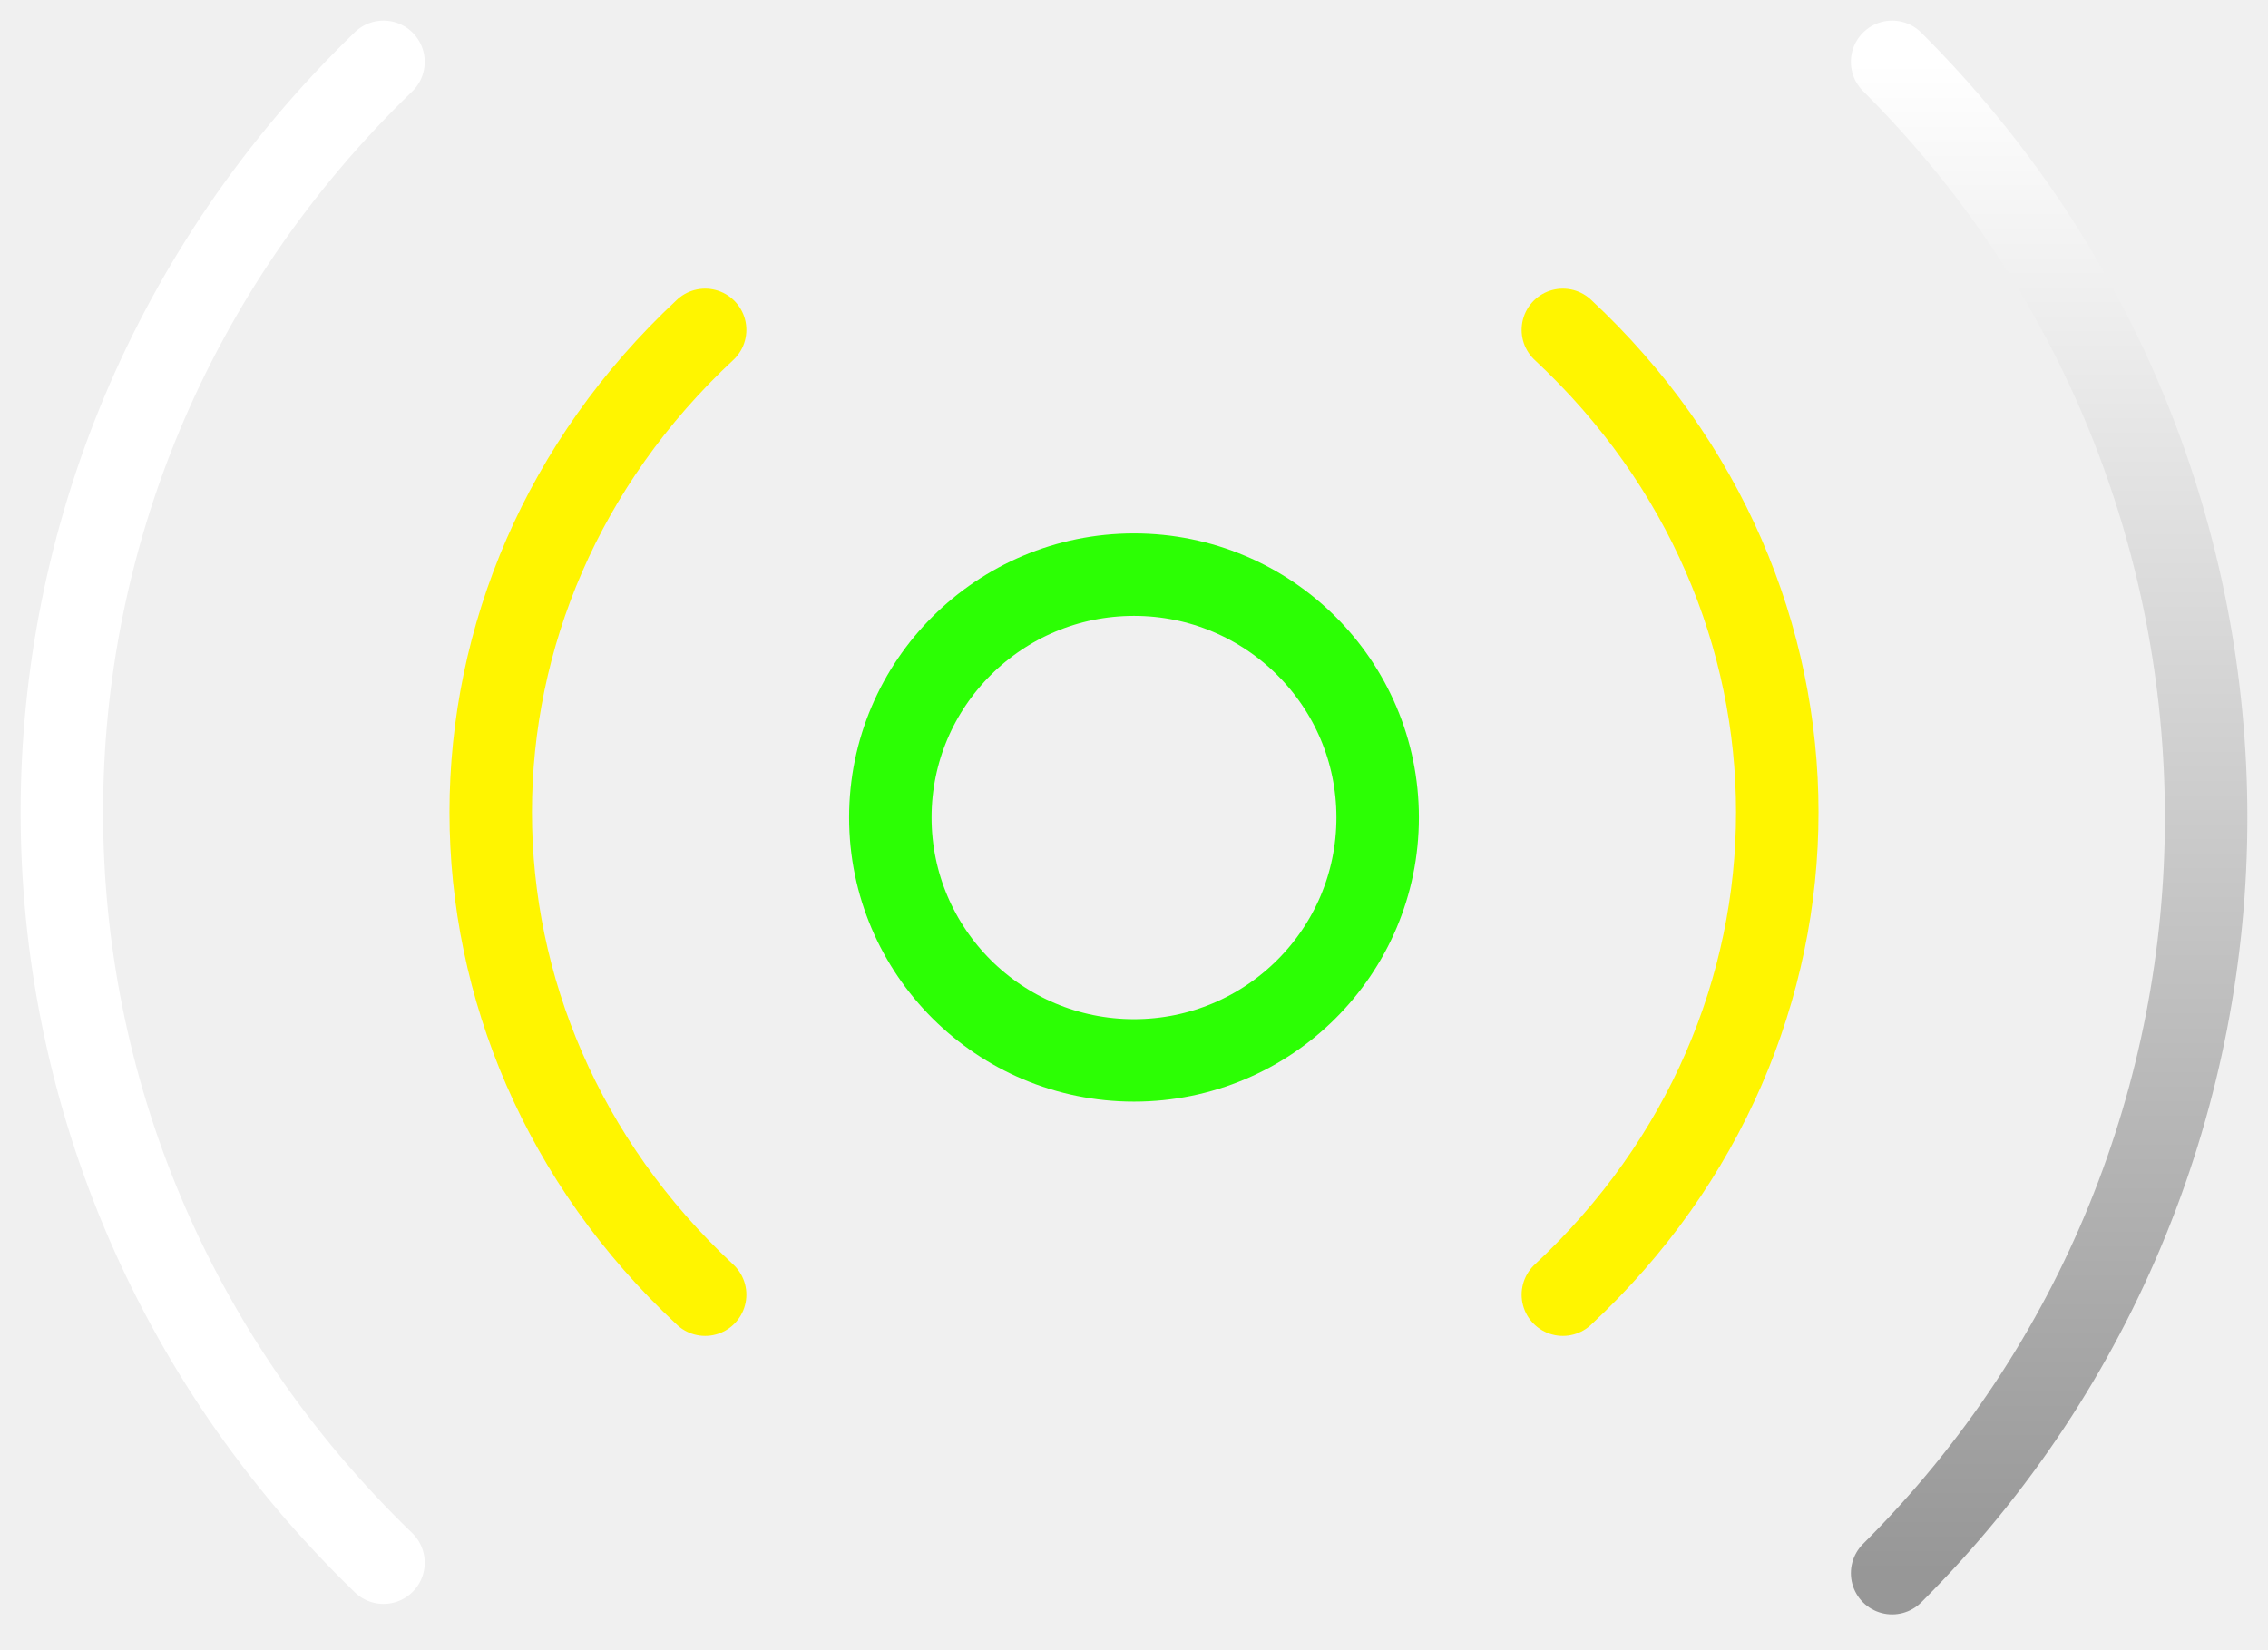
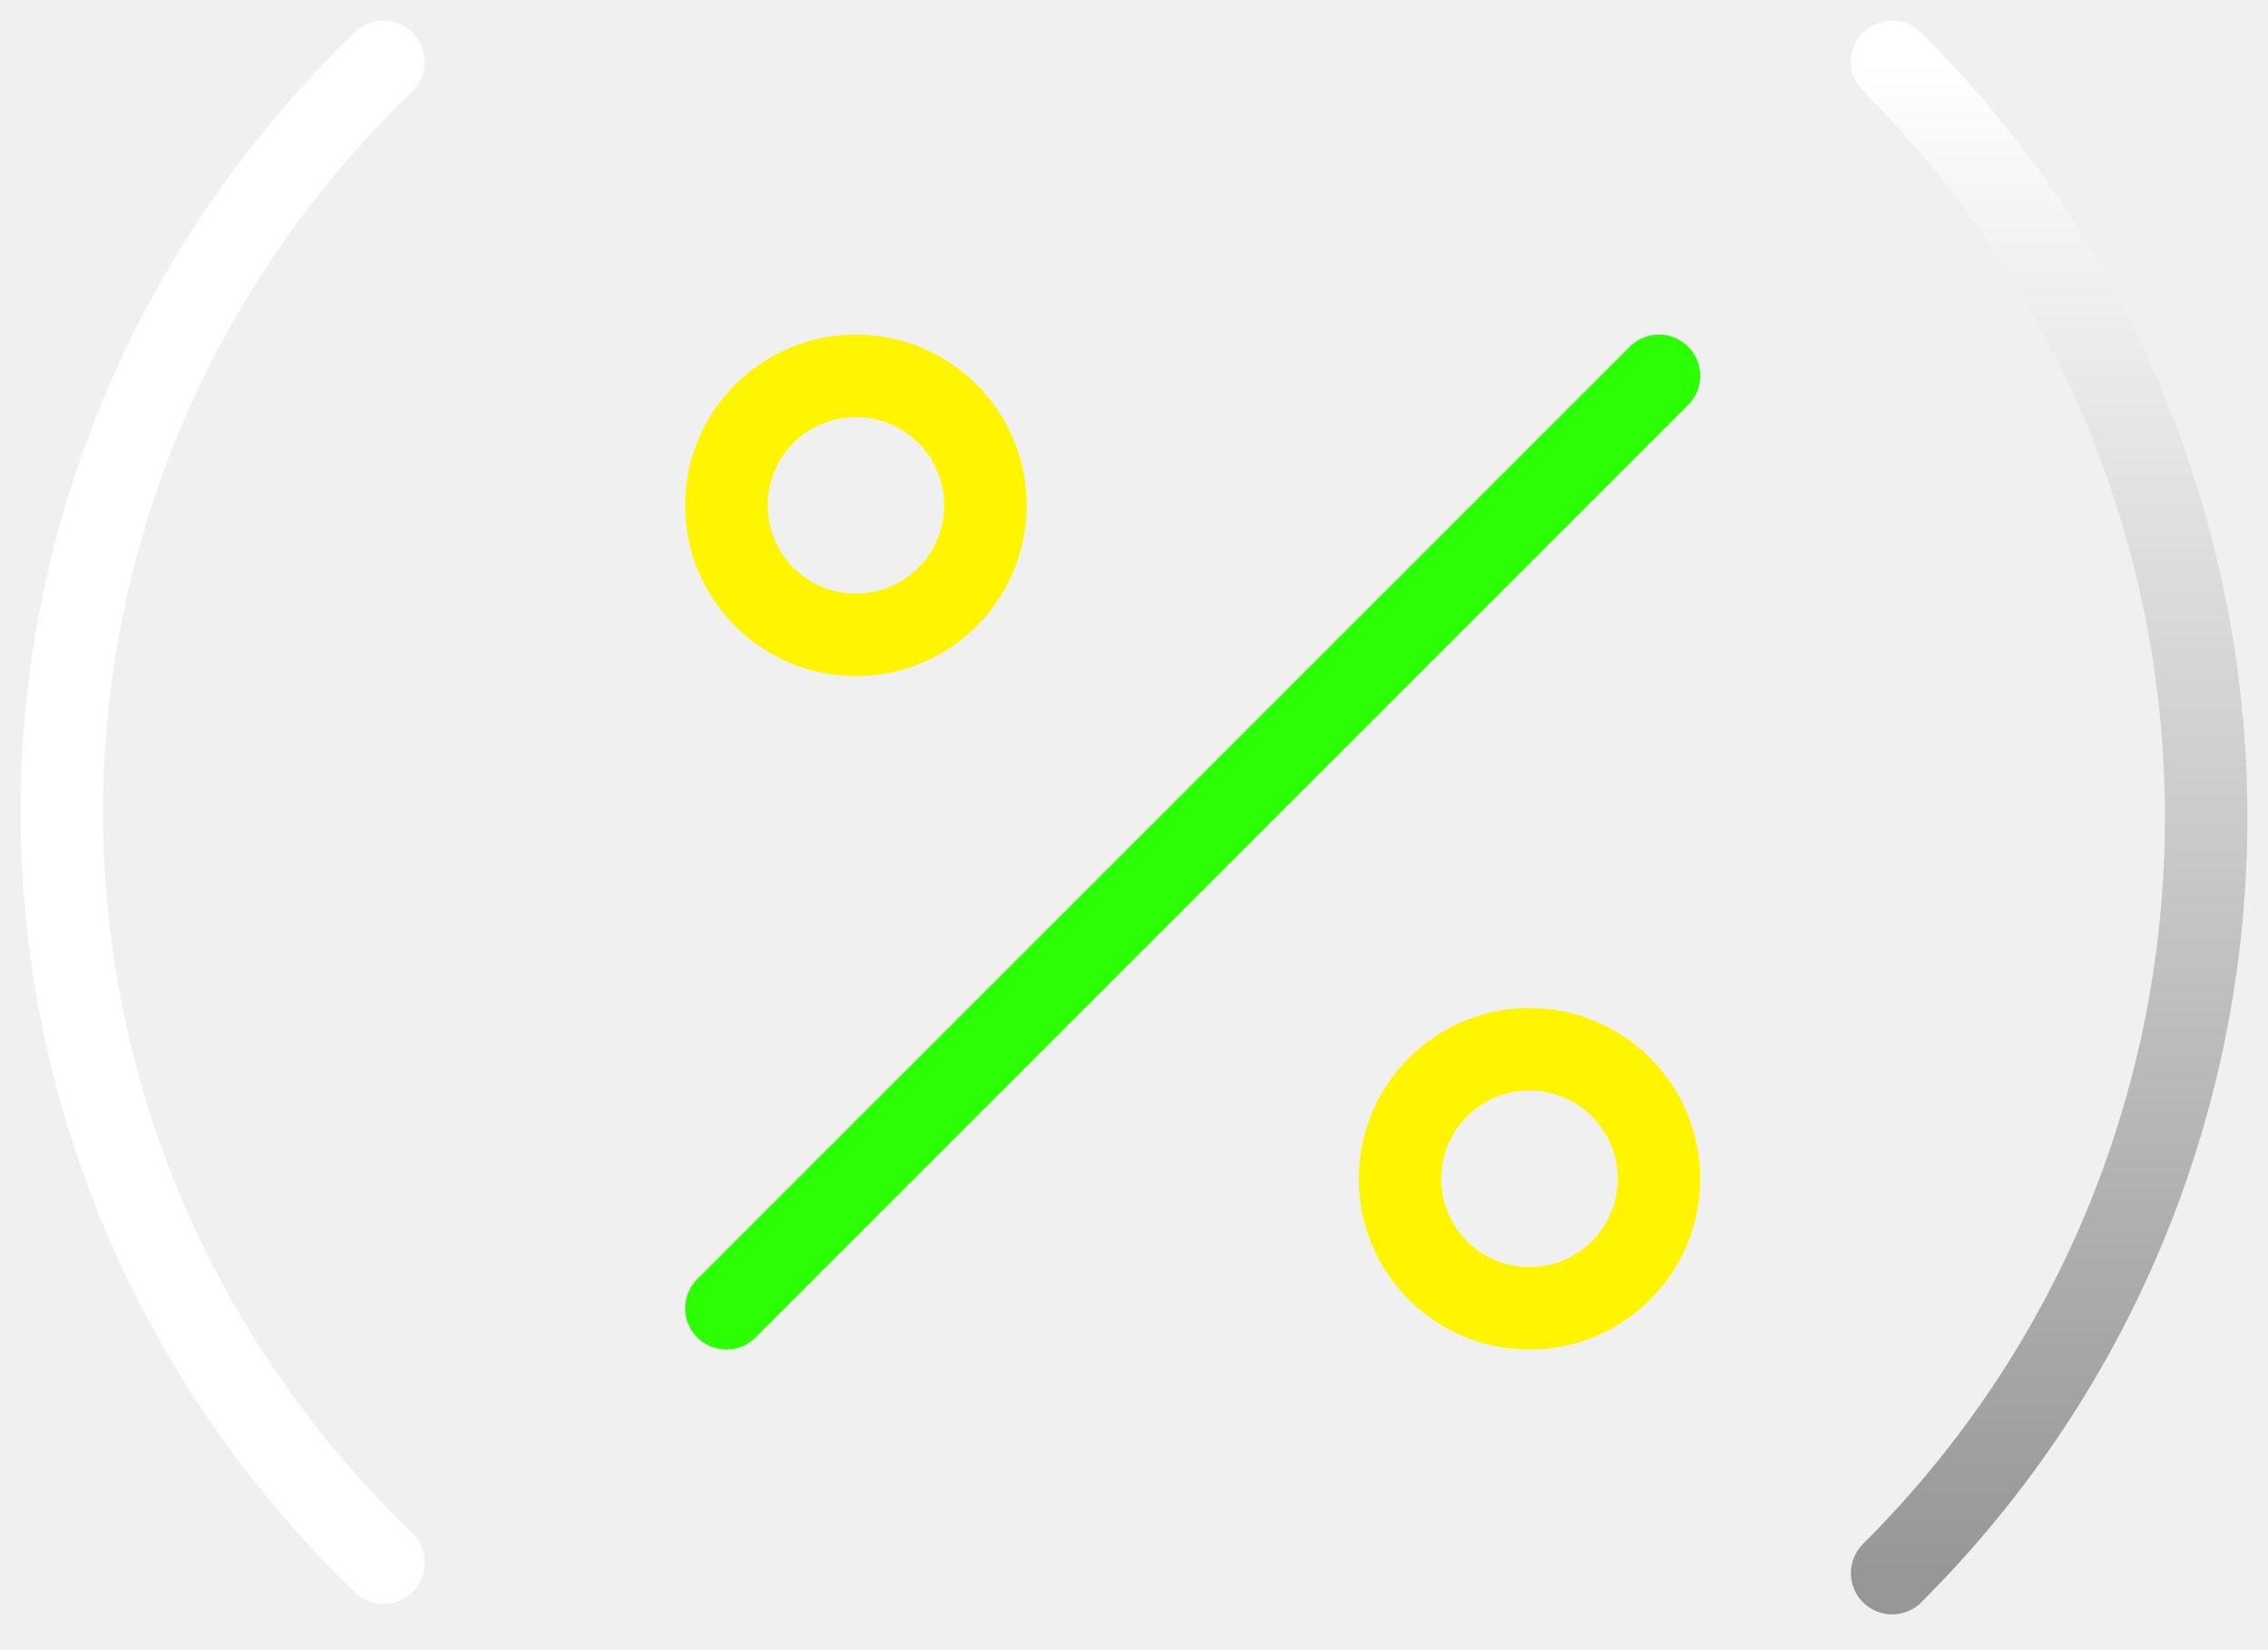
<svg xmlns="http://www.w3.org/2000/svg" width="55" height="40" viewBox="0 0 55 40" fill="none">
-   <path d="M27.5 25.718C30.764 25.718 33.409 23.081 33.409 19.827C33.409 16.574 30.764 13.937 27.5 13.937C24.237 13.937 21.591 16.574 21.591 19.827C21.591 23.081 24.237 25.718 27.5 25.718Z" stroke="#2CFF04" stroke-width="2" stroke-linecap="round" stroke-linejoin="round" />
-   <path d="M17.1 8C10.167 14.462 10.167 24.938 17.1 31.4" stroke="#FFF500" stroke-width="2" stroke-linecap="round" stroke-linejoin="round" />
-   <path d="M37.9 31.4C44.833 24.938 44.833 14.462 37.9 8" stroke="#FFF500" stroke-width="2" stroke-linecap="round" stroke-linejoin="round" />
  <path d="M9.3 1.5C-1.1 11.552 -1.1 27.848 9.3 37.9" stroke="white" stroke-width="2" stroke-linecap="round" stroke-linejoin="round" />
-   <path d="M45.885 38.154C56.038 28.032 56.038 11.622 45.885 1.5" stroke="url(#paint0_linear_186_370)" stroke-width="2" stroke-linecap="round" stroke-linejoin="round" />
+   <path d="M45.885 38.154C56.038 28.032 56.038 11.622 45.885 1.5" stroke="url(#paint0_linear_242_12)" stroke-width="2" stroke-linecap="round" stroke-linejoin="round" />
+   <path d="M44 5.346H13.846V35.5H44V5.346Z" fill="white" fill-opacity="0.01" />
+   <path d="M20.756 15.397C22.491 15.397 23.897 13.991 23.897 12.256C23.897 10.521 22.491 9.115 20.756 9.115C19.021 9.115 17.615 10.521 17.615 12.256C17.615 13.991 19.021 15.397 20.756 15.397Z" stroke="#FFF500" stroke-width="2" stroke-linecap="round" stroke-linejoin="round" />
+   <path d="M37.09 31.731C38.824 31.731 40.231 30.324 40.231 28.59C40.231 26.855 38.824 25.448 37.09 25.448C35.355 25.448 33.949 26.855 33.949 28.59C33.949 30.324 35.355 31.731 37.09 31.731Z" stroke="#FFF500" stroke-width="2" stroke-linecap="round" stroke-linejoin="round" />
+   <path d="M40.231 9.115L17.615 31.731" stroke="#2CFF04" stroke-width="2" stroke-linecap="round" stroke-linejoin="round" />
  <defs>
-     <linearGradient id="paint0_linear_186_370" x1="49.692" y1="1.5" x2="49.692" y2="38.154" gradientUnits="userSpaceOnUse">
+     <linearGradient id="paint0_linear_242_12" x1="49.692" y1="1.5" x2="49.692" y2="38.154" gradientUnits="userSpaceOnUse">
      <stop stop-color="white" />
      <stop offset="1" stop-color="#979797" />
    </linearGradient>
  </defs>
</svg>
